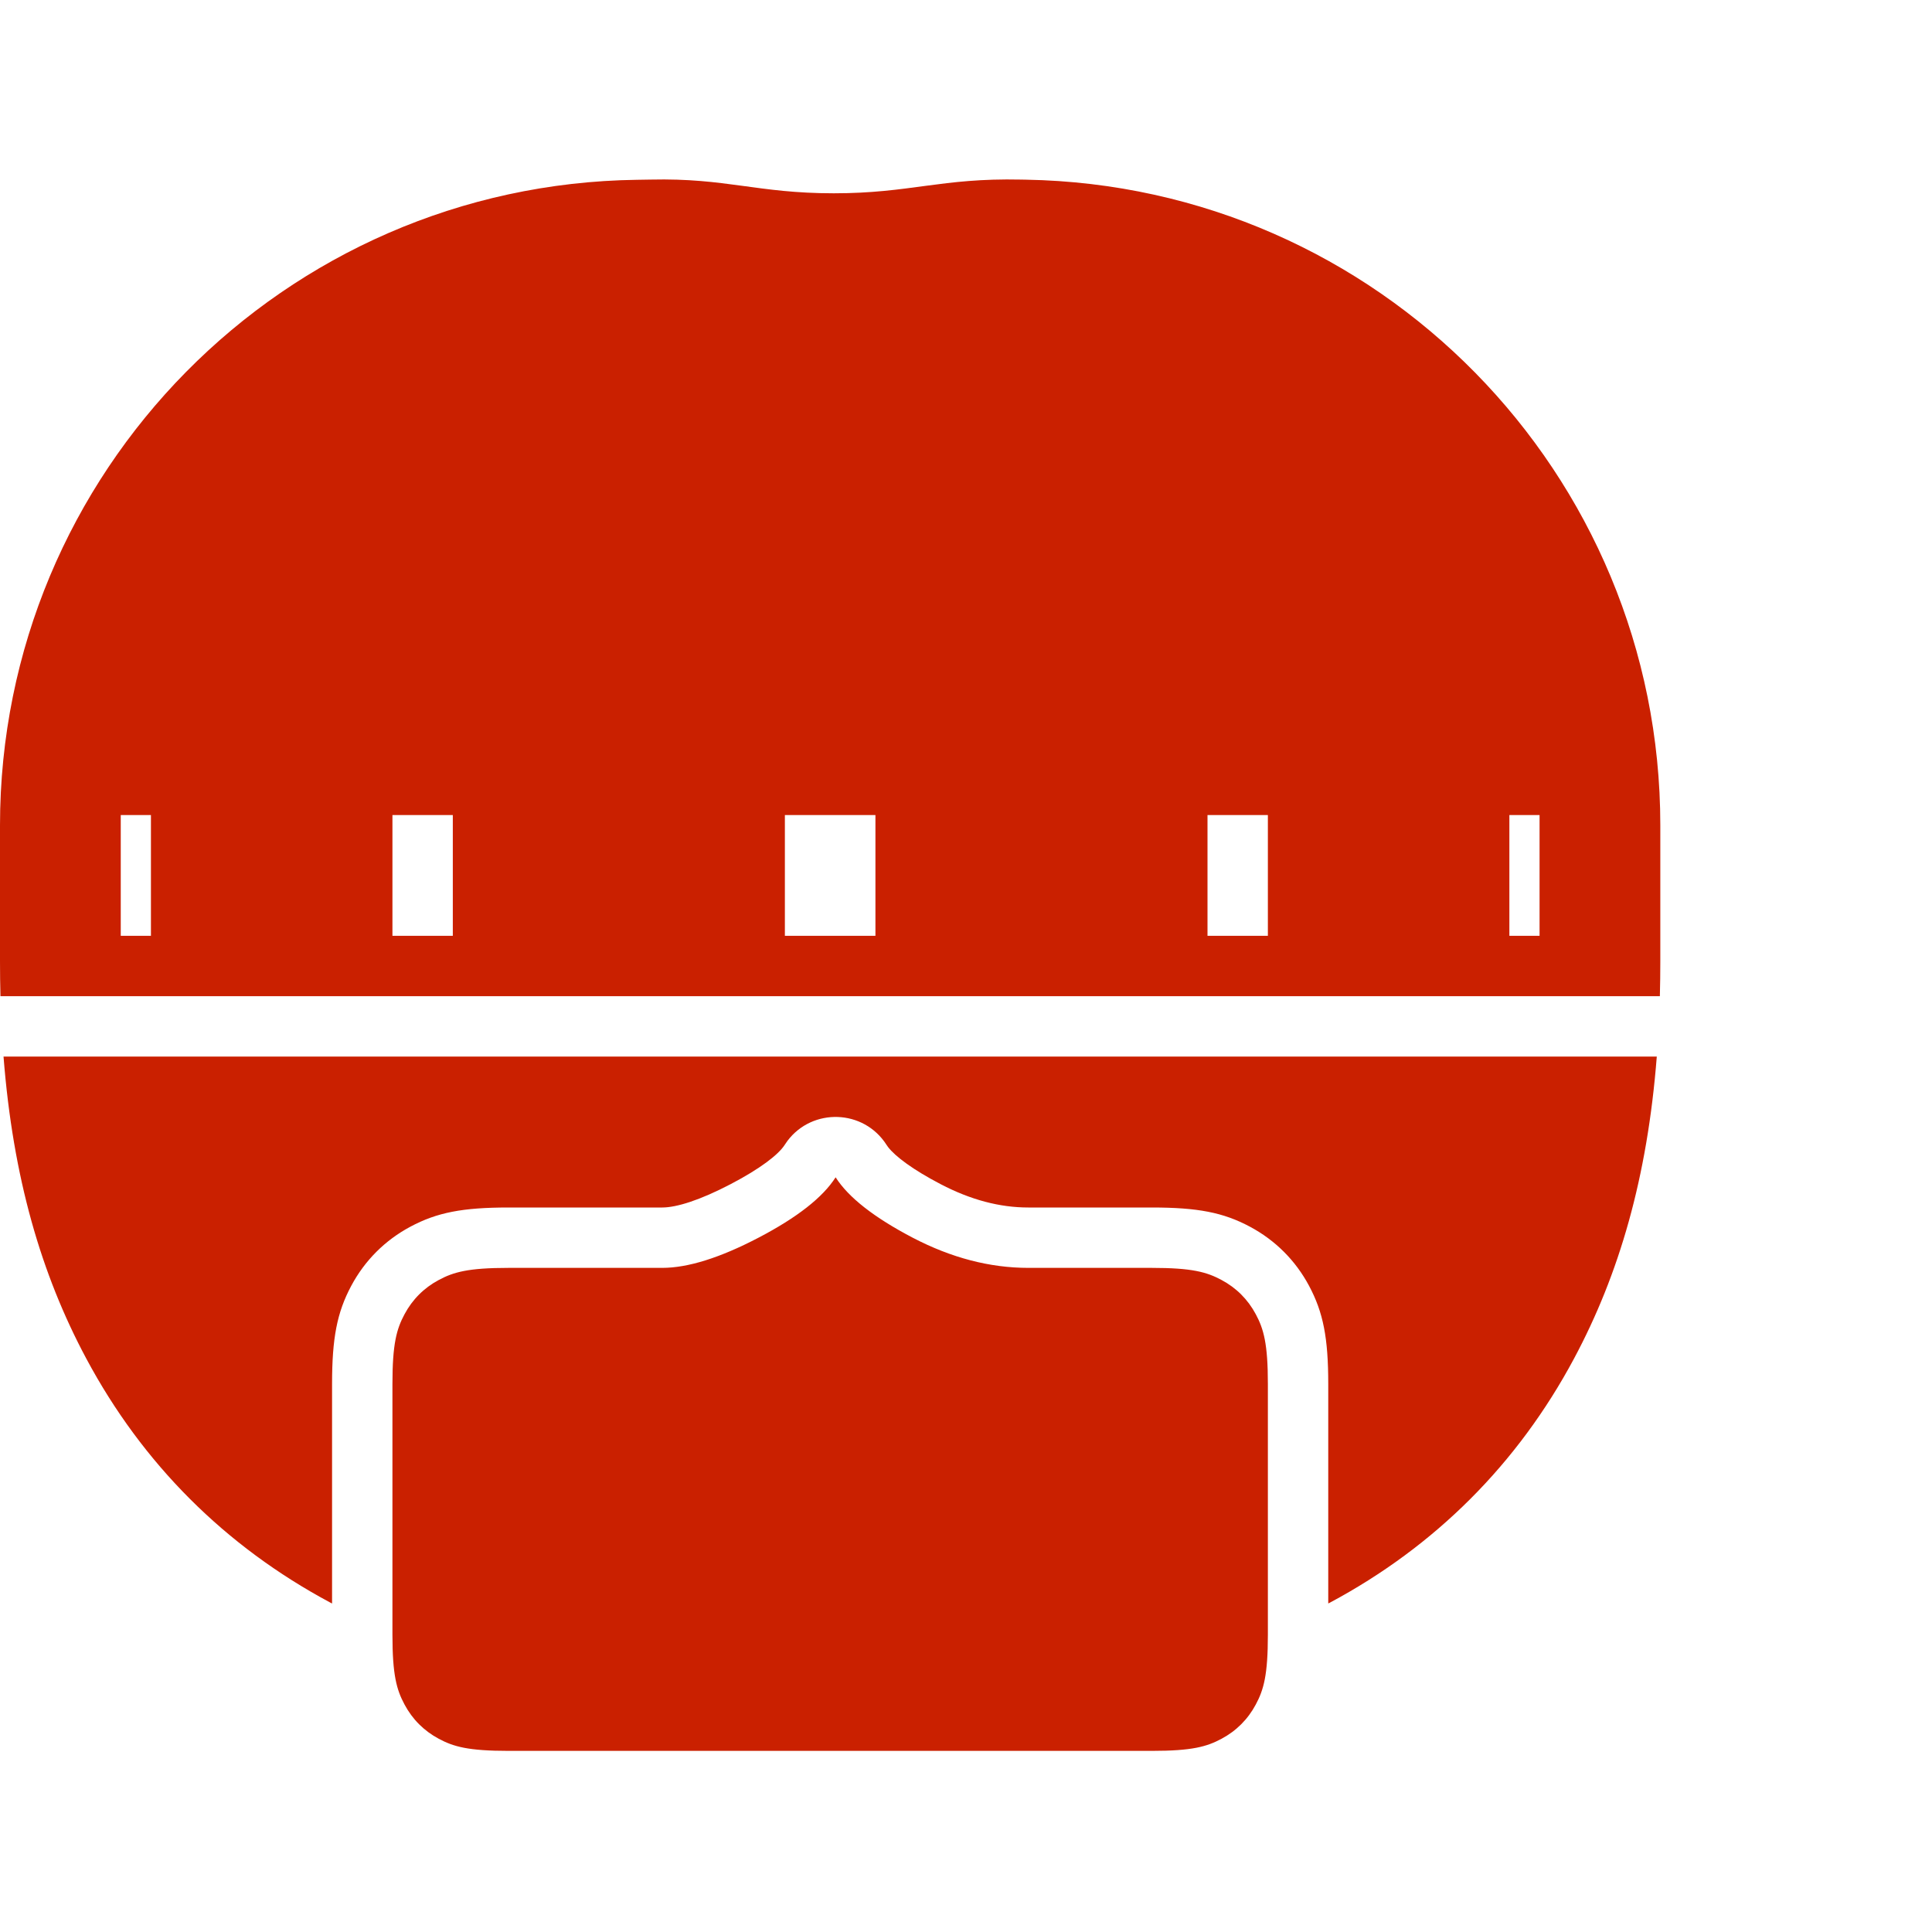
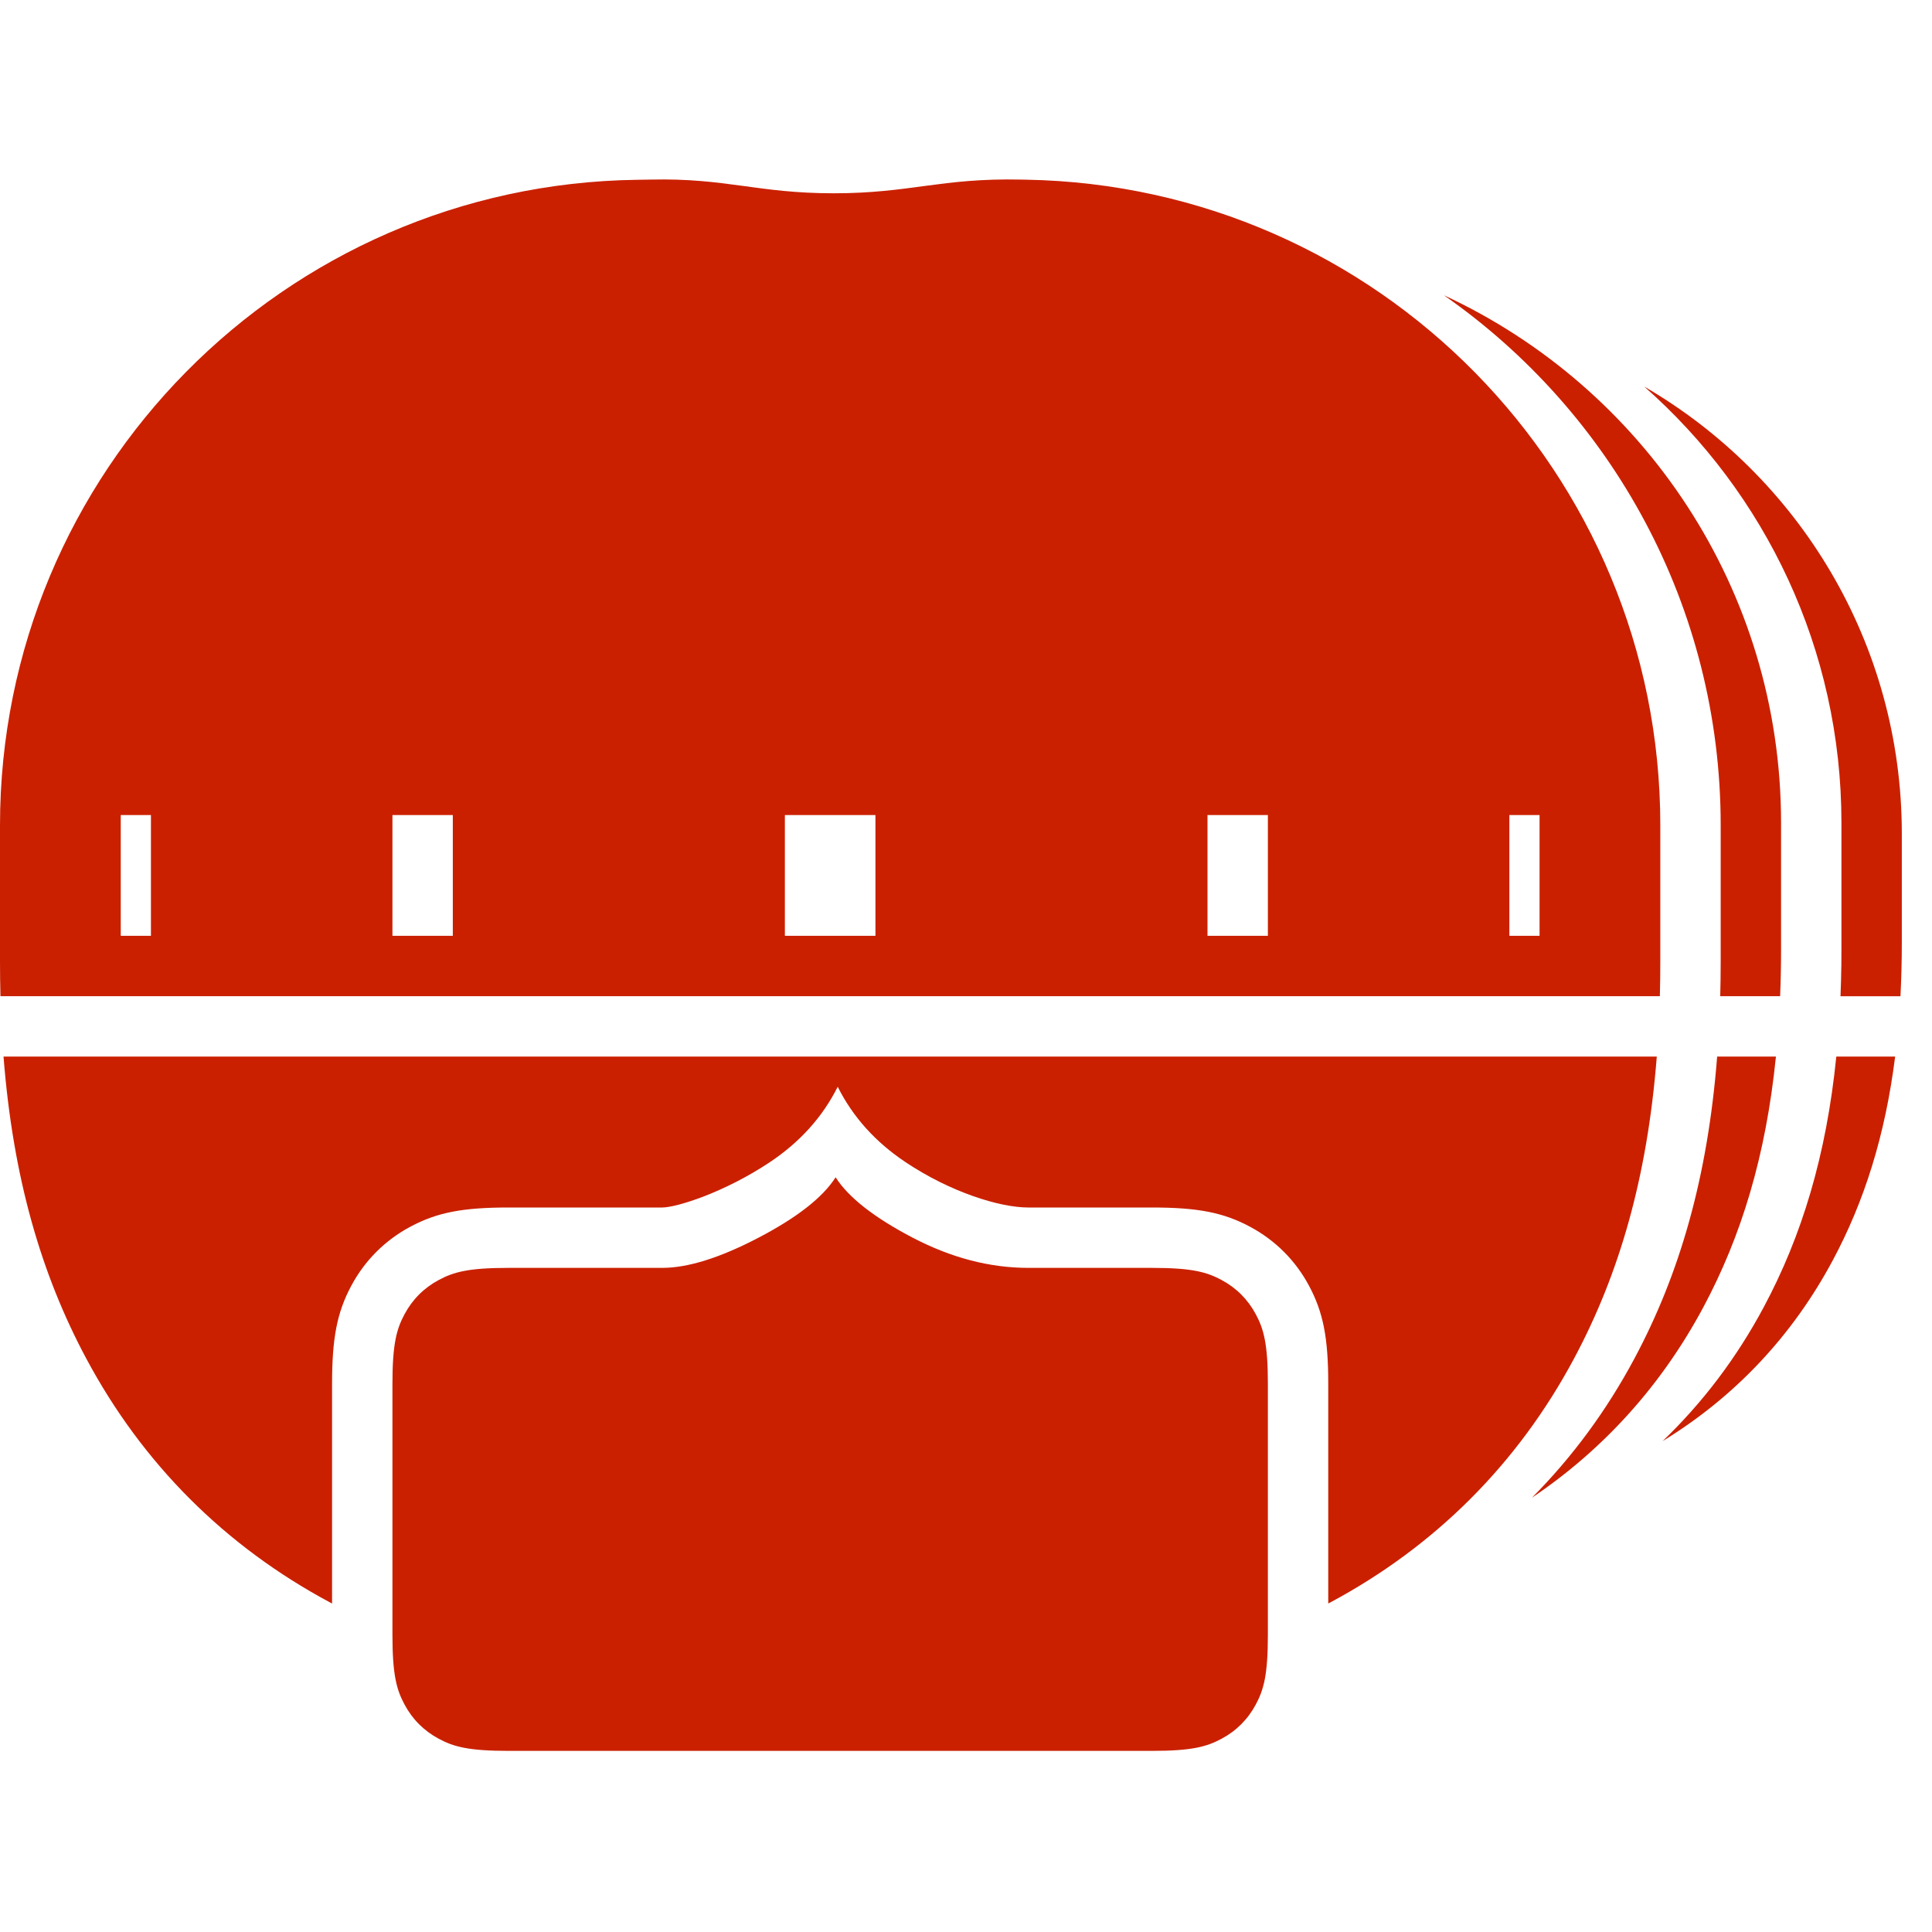
<svg xmlns="http://www.w3.org/2000/svg" width="64px" height="64px" viewBox="0 0 64 64" version="1.1">
  <g id="3.7" stroke="none" stroke-width="1" fill="none" fill-rule="evenodd">
-     <g id="Icons/timer" fill="#CA2000">
-       <g id="Group-13" transform="translate(0, 3)">
-         <path d="M27.681,36 C28.106,36.667 28.958,37.333 30.234,38 C31.511,38.667 32.788,39 34.064,39 L38.154,39 C39.491,39 39.976,39.139 40.465,39.401 C40.954,39.662 41.338,40.046 41.599,40.535 C41.861,41.024 42,41.509 42,42.846 L42,51.154 C42,52.491 41.861,52.976 41.599,53.465 C41.338,53.954 40.954,54.338 40.465,54.599 C39.976,54.861 39.491,55 38.154,55 L16.846,55 C15.509,55 15.024,54.861 14.535,54.599 C14.046,54.338 13.662,53.954 13.401,53.465 C13.139,52.976 13,52.491 13,51.154 L13,42.846 C13,41.509 13.139,41.024 13.401,40.535 C13.662,40.046 14.046,39.662 14.535,39.401 C15.024,39.139 15.509,39 16.846,39 L21.936,39 C22.787,39 23.851,38.667 25.127,38 C26.404,37.333 27.255,36.667 27.681,36 Z M54.883,32.001 C54.57,36.012 53.636,39.211 52.143,42.002 C50.279,45.488 47.544,48.223 44.058,50.088 L44,50.117 L44,42.846 C44,41.325 43.836,40.476 43.363,39.592 C42.915,38.754 42.246,38.085 41.408,37.637 C40.524,37.164 39.675,37 38.154,37 L34.064,37 C33.121,37 32.159,36.749 31.16,36.227 C30.242,35.748 29.663,35.313 29.42,35 L29.367,34.924 C28.609,33.738 26.913,33.694 26.086,34.792 L25.995,34.924 C25.793,35.241 25.197,35.708 24.202,36.227 C23.186,36.758 22.412,37 21.936,37 L16.846,37 C15.325,37 14.476,37.164 13.592,37.637 C12.754,38.085 12.085,38.754 11.637,39.592 C11.164,40.476 11,41.325 11,42.846 L11,50.118 C10.981,50.108 10.961,50.098 10.942,50.088 C7.456,48.223 4.721,45.488 2.857,42.002 C1.364,39.211 0.43,36.012 0.117,32.001 L54.883,32.001 Z M33.824,2.949 C33.873,2.95 33.925,2.951 33.982,2.952 C45.649,3.154 55,12.67 55,24.338 L55,28.848 C55,29.239 54.995,29.623 54.985,30 L0.015,30 C0.005,29.623 -5.91947585e-15,29.239 -5.9673424e-15,28.848 L-5.63582337e-15,24.343 C-7.25472763e-07,12.641 9.405,3.111 21.107,2.956 C21.282,2.954 21.429,2.952 21.549,2.949 C24.07,2.892 25.085,3.403 27.62,3.403 C30.155,3.403 31.169,2.892 33.824,2.949 Z M29,24 L26,24 L26,28 L29,28 L29,24 Z M42,24 L40,24 L40,28 L42,28 L42,24 Z M51,24 L50,24 L50,28 L51,28 L51,24 Z M15,24 L13,24 L13,28 L15,28 L15,24 Z M5,24 L4,24 L4,28 L5,28 L5,24 Z" id="Combined-Shape" fill-rule="nonzero" />
+     <g id="Group" fill="#CA2000" fill-rule="nonzero">
+       <g id="icon-timer">
+         <path d="M27.681,39 C28.106,39.667 28.958,40.333 30.234,41 C31.511,41.667 32.788,42 34.064,42 L38.154,42 C39.491,42 39.976,42.139 40.465,42.401 C40.954,42.662 41.338,43.046 41.599,43.535 C41.861,44.024 42,44.509 42,45.846 L42,54.154 C42,55.491 41.861,55.976 41.599,56.465 C41.338,56.954 40.954,57.338 40.465,57.599 C39.976,57.861 39.491,58 38.154,58 L16.846,58 C15.509,58 15.024,57.861 14.535,57.599 C14.046,57.338 13.662,56.954 13.401,56.465 C13.139,55.976 13,55.491 13,54.154 L13,45.846 C13,44.509 13.139,44.024 13.401,43.535 C13.662,43.046 14.046,42.662 14.535,42.401 C15.024,42.139 15.509,42 16.846,42 L21.936,42 C22.787,42 23.851,41.667 25.127,41 C26.404,40.333 27.255,39.667 27.681,39 Z M54.883,35.001 C54.57,39.012 53.636,42.211 52.143,45.002 C50.279,48.488 47.544,51.223 44.058,53.088 L44,53.117 L44,45.846 C44,44.325 43.836,43.476 43.363,42.592 C42.915,41.754 42.246,41.085 41.408,40.637 C40.524,40.164 39.675,40 38.154,40 L34.064,40 C33.121,40 31.5,39.5 30,38.5 C29,37.833 28.25,37 27.75,36 C27.25,37 26.5,37.833 25.5,38.5 C24,39.5 22.412,40 21.936,40 L16.846,40 C15.325,40 14.476,40.164 13.592,40.637 C12.754,41.085 12.085,41.754 11.637,42.592 C11.164,43.476 11,44.325 11,45.846 L11,53.118 C10.981,53.108 10.961,53.098 10.942,53.088 C7.456,51.223 4.721,48.488 2.857,45.002 C1.364,42.211 0.43,39.012 0.117,35.001 L54.883,35.001 Z M58.83,35 C58.498,38.292 57.682,40.952 56.429,43.296 C55.047,45.88 53.133,48.006 50.748,49.613 C52.084,48.27 53.22,46.728 54.143,45.002 C55.636,42.211 56.57,39.012 56.883,35 L58.83,35 Z M62.779,35.001 C62.447,37.635 61.749,39.813 60.715,41.746 C59.374,44.253 57.471,46.274 55.074,47.74 C56.406,46.464 57.53,44.977 58.429,43.296 C59.682,40.953 60.498,38.292 60.83,35.001 L62.779,35.001 Z M54.467,12.805 C59.574,15.77 63,21.298 63,27.614 L63,31.223 C63,31.837 62.985,32.429 62.955,33.002 L60.969,33.001 C60.983,32.661 60.992,32.316 60.997,31.963 L61,31.43 L61,27.257 C61,21.505 58.475,16.335 54.467,12.805 Z M47.83,9.78 C54.432,12.836 59,19.52 59,27.257 L59,31.43 C59,31.968 58.99,32.491 58.969,33 L56.985,33 L56.996,32.43 L56.996,32.43 L57,31.848 L57,27.338 C57,20.076 53.378,13.648 47.83,9.78 Z M33.824,5.949 C33.873,5.95 33.925,5.951 33.982,5.952 C45.649,6.154 55,15.67 55,27.338 L55,31.848 C55,32.239 54.995,32.623 54.985,33 L0.015,33 C0.005,32.623 -1.89032733e-12,32.239 -1.8903752e-12,31.848 L-1.89004368e-12,27.343 C-7.25474647e-07,15.641 9.405,6.111 21.107,5.956 C21.282,5.954 21.429,5.952 21.549,5.949 C24.07,5.892 25.085,6.403 27.62,6.403 C30.155,6.403 31.169,5.892 33.824,5.949 Z M29,27 L26,27 L26,31 L29,31 L29,27 Z M42,27 L40,27 L40,31 L42,31 L42,27 Z M51,27 L50,27 L50,31 L51,31 L51,27 Z M15,27 L13,27 L13,31 L15,31 L15,27 Z M5,27 L4,27 L4,31 L5,31 L5,27 Z" id="Combined-Shape" />
      </g>
    </g>
  </g>
</svg>
